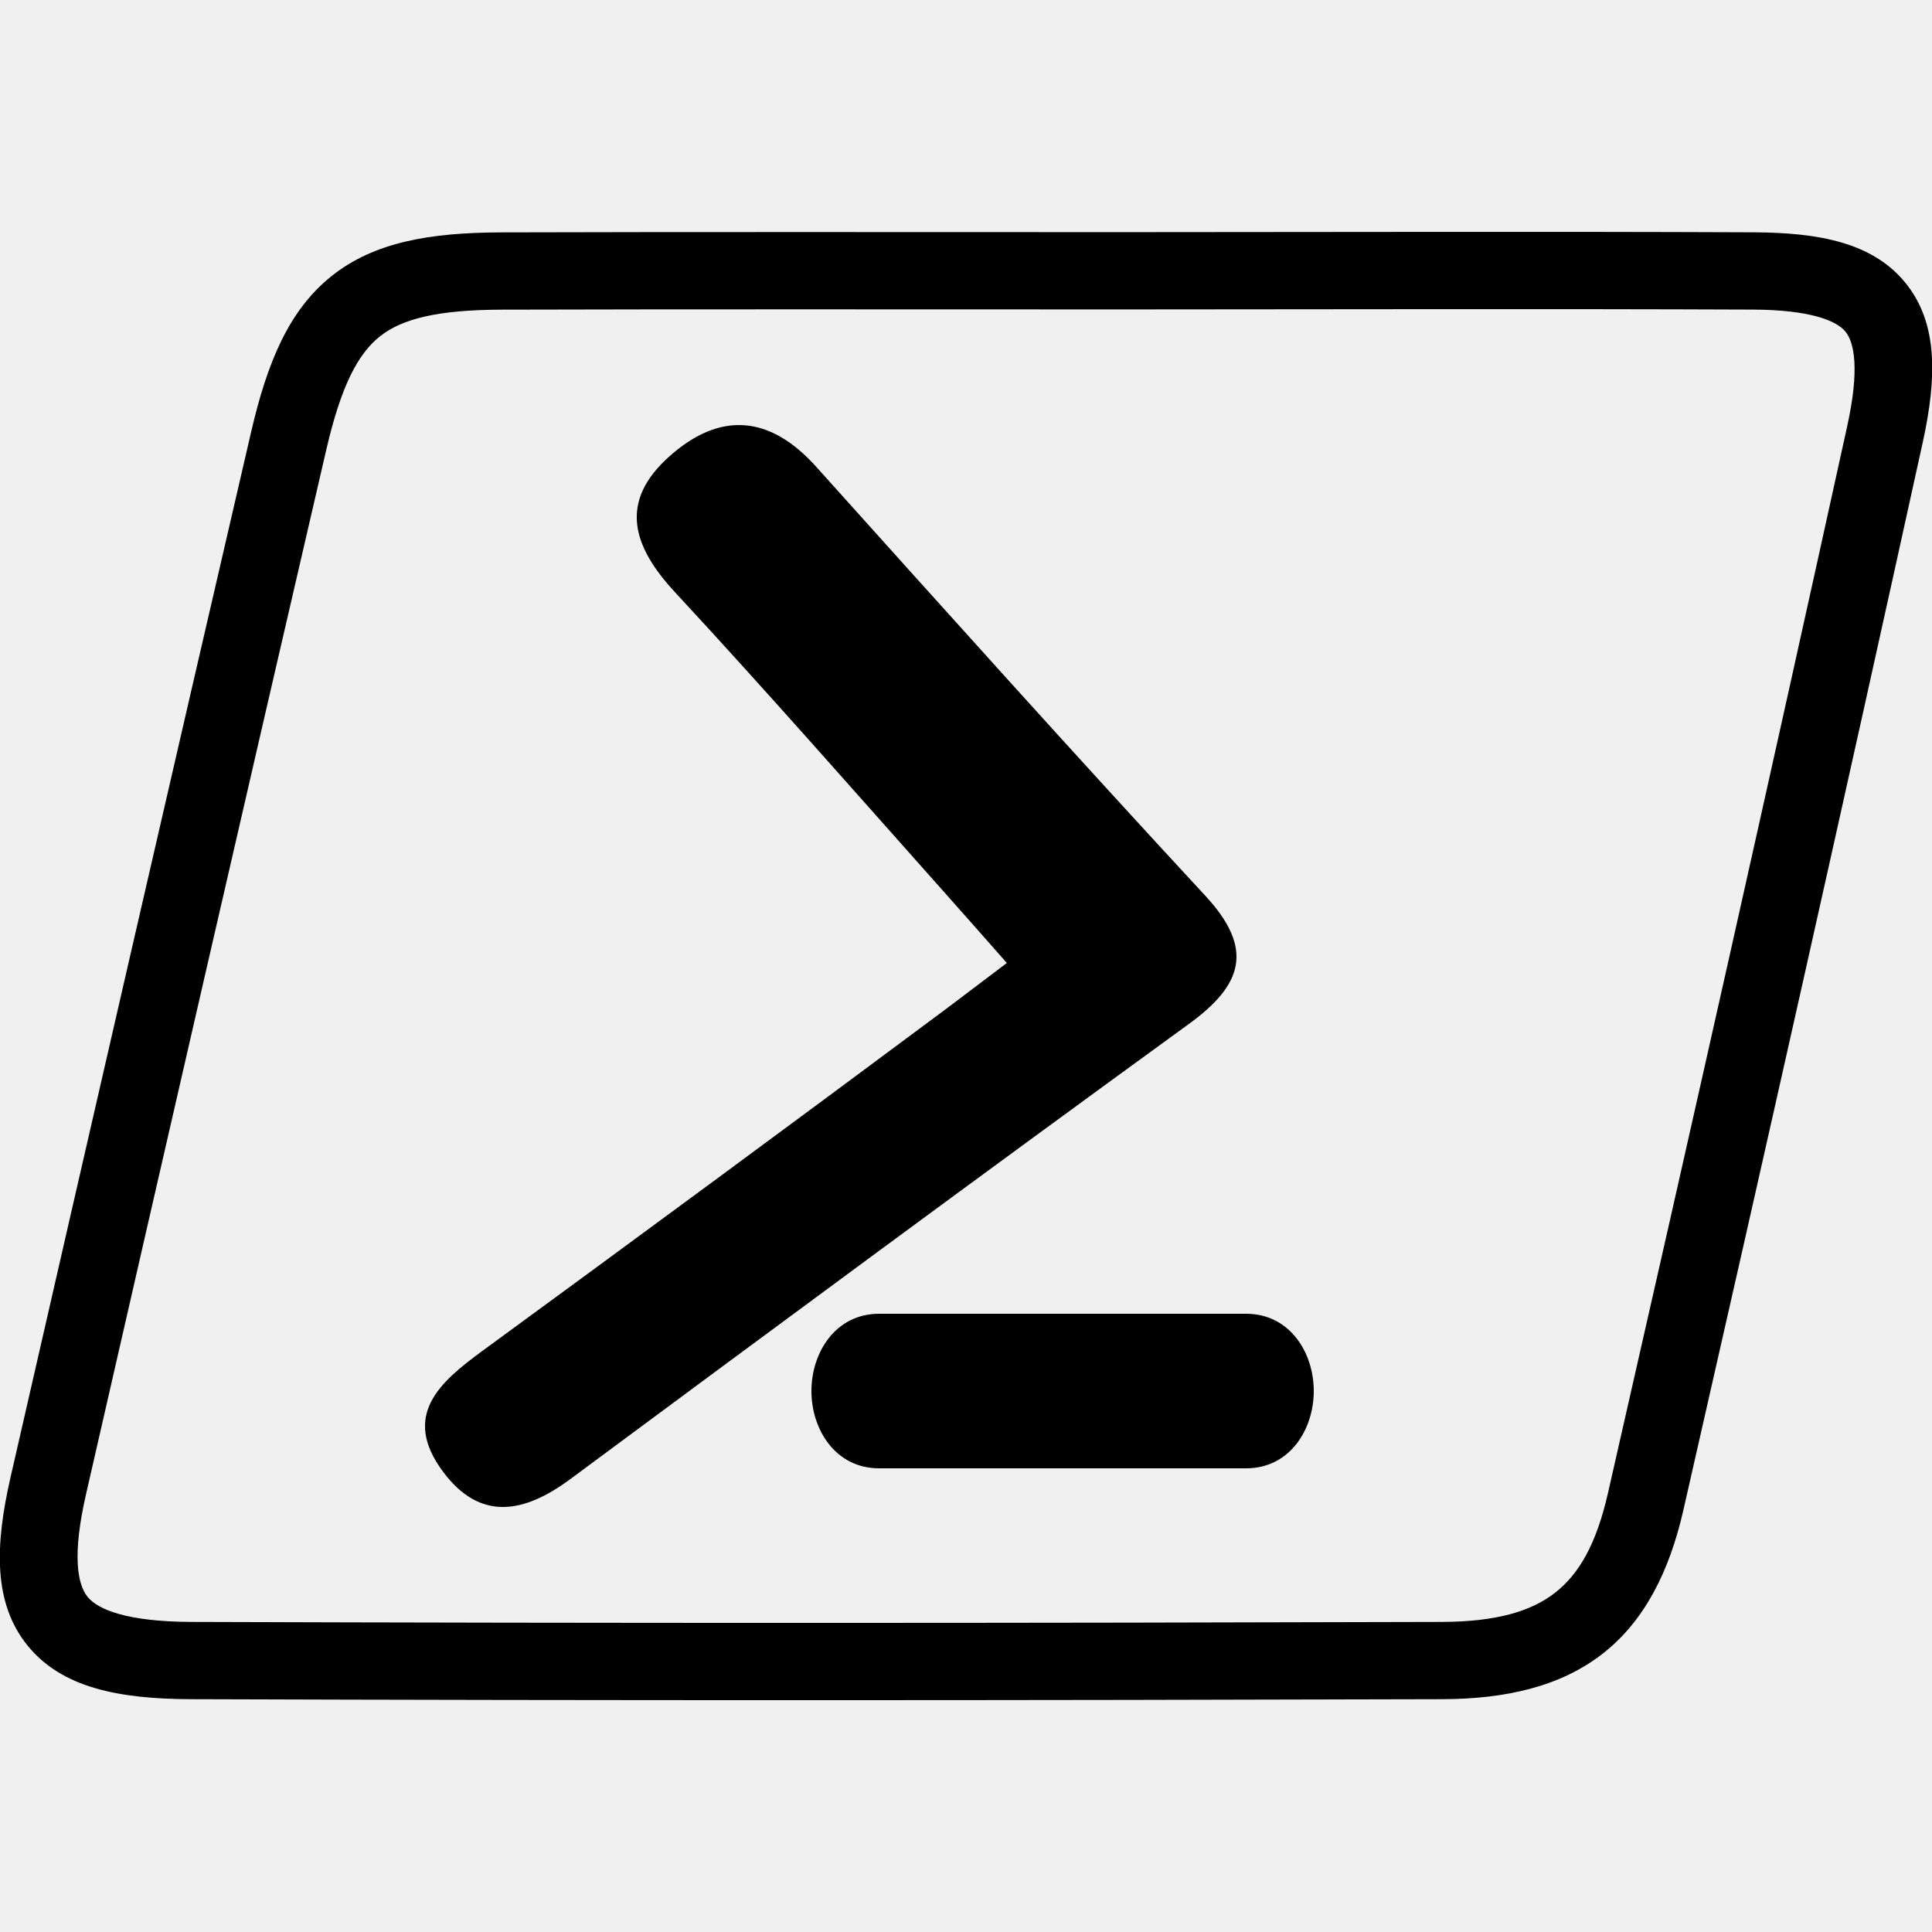
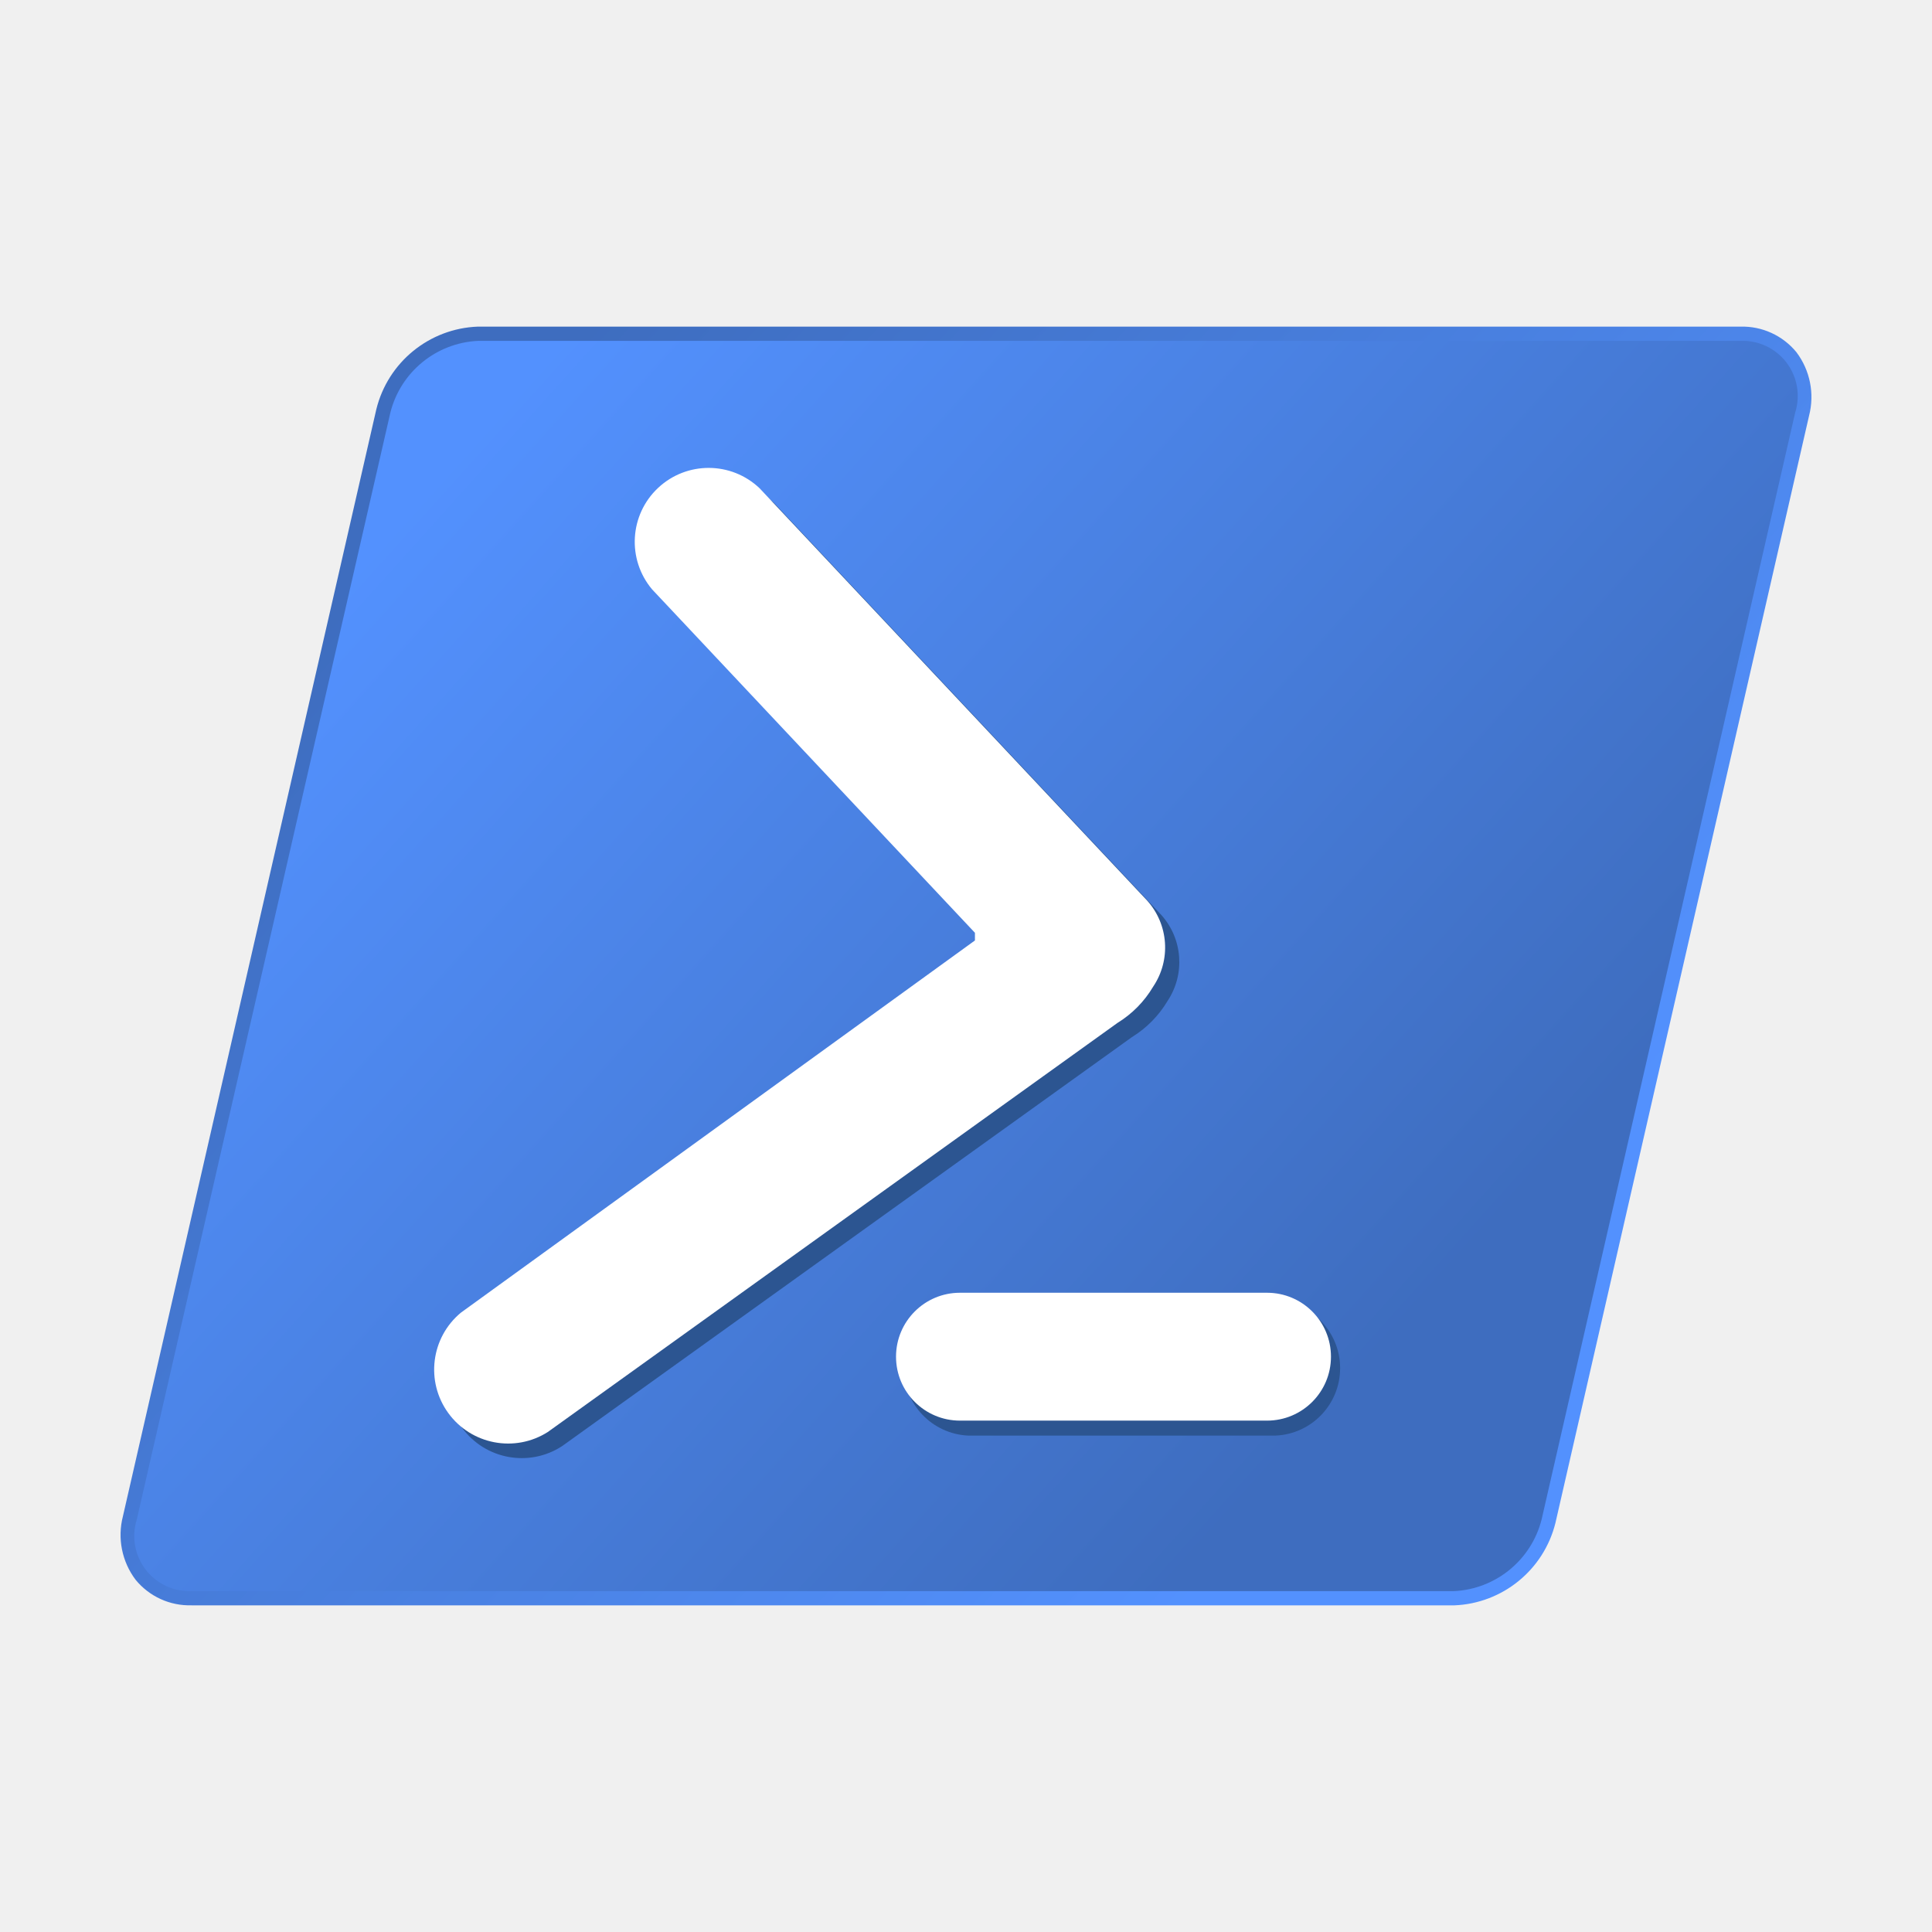
- <svg xmlns="http://www.w3.org/2000/svg" viewBox="0 0 50 50" width="50px" height="50px">
-   <path d="M 29.172 6.008 C 23.776 6.01 18.381 5.998 12.982 6.014 C 11.134 6.019 9.691 6.262 8.586 7.141 C 7.481 8.019 6.918 9.37 6.5 11.176 C 4.41 20.19 2.336 29.21 0.273 38.23 C -0.133 40.003 -0.176 41.488 0.711 42.584 C 1.598 43.679 3.066 43.968 4.941 43.975 C 15.736 44.011 26.53 44.007 37.324 43.975 C 38.993 43.97 40.397 43.639 41.477 42.797 C 42.556 41.955 43.202 40.675 43.564 39.088 C 45.663 29.884 47.734 20.672 49.76 11.451 C 50.13 9.765 50.158 8.356 49.309 7.316 C 48.459 6.277 47.08 6.019 45.365 6.012 C 39.964 5.99 34.566 6.006 29.172 6.008 z M 29.174 8.008 C 34.572 8.006 39.965 7.99 45.357 8.012 C 46.851 8.018 47.528 8.299 47.76 8.582 C 47.992 8.866 48.128 9.562 47.807 11.023 C 45.782 20.238 43.711 29.445 41.613 38.645 C 41.312 39.964 40.865 40.736 40.246 41.219 C 39.627 41.702 38.73 41.97 37.318 41.975 C 26.528 42.007 15.737 42.011 4.947 41.975 C 3.295 41.969 2.534 41.658 2.266 41.326 C 1.997 40.995 1.87 40.225 2.225 38.676 C 4.286 29.657 6.358 20.639 8.447 11.627 C 8.825 9.997 9.258 9.162 9.83 8.707 C 10.402 8.252 11.318 8.018 12.988 8.014 C 18.38 7.998 23.775 8.01 29.174 8.008 z M 19.27 11.006 C 18.635 10.958 17.986 11.223 17.332 11.803 C 16.009 12.977 16.361 14.131 17.463 15.32 C 19.87 17.919 22.095 20.461 24.525 23.189 C 24.942 23.654 25.449 24.235 26.057 24.922 C 25.595 25.267 24.864 25.829 24.316 26.236 C 20.385 29.163 16.437 32.07 12.482 34.963 C 11.376 35.772 10.391 36.631 11.457 38.076 C 12.424 39.386 13.566 39.164 14.762 38.277 C 20.085 34.332 25.412 30.393 30.771 26.498 C 32.167 25.483 32.463 24.553 31.195 23.184 C 27.8 19.518 24.463 15.797 21.123 12.08 C 20.524 11.413 19.904 11.053 19.27 11.006 z M 22.75 34 C 21.625 34 21 35 21 36 C 21 37 21.625 38 22.75 38 L 32.25 38 C 33.375 38 34 37 34 36 C 34 35 33.375 34 32.25 34 L 22.75 34 z" />
+ <svg xmlns="http://www.w3.org/2000/svg" xmlns:xlink="http://www.w3.org/1999/xlink" viewBox="0 0 32 32">
+   <linearGradient id="a" gradientTransform="matrix(1 0 0 -1 0 -96)" gradientUnits="userSpaceOnUse" x1="23.325" x2="7.26" y1="-118.543" y2="-104.193">
+     <stop offset="0" stop-color="#5391fe" />
+     <stop offset="1" stop-color="#3e6dbf" />
+   </linearGradient>
+   <linearGradient id="b" x1="7.1" x2="23.001" xlink:href="#a" y1="-104.002" y2="-118.292" />
+   <g fill-rule="evenodd">
+     <path d="m3.174 26.589a1.154 1.154 0 0 1 -.928-.423 1.234 1.234 0 0 1 -.21-1.052l4.197-18.334a1.8 1.8 0 0 1 1.681-1.37h20.912a1.157 1.157 0 0 1 .928.423 1.235 1.235 0 0 1 .21 1.052l-4.2 18.335a1.8 1.8 0 0 1 -1.681 1.37h-20.909z" fill="url(#a)" />
+     <path d="m7.914 5.646h20.912a.913.913 0 0 1 .908 1.187l-4.2 18.334a1.575 1.575 0 0 1 -1.451 1.187h-20.909a.913.913 0 0 1 -.908-1.187l4.2-18.334a1.574 1.574 0 0 1 1.448-1.187z" fill="url(#b)" />
+     <path d="m16.04 21.544h5.086a1.118 1.118 0 0 1 0 2.234h-5.086a1.118 1.118 0 0 1 0-2.234z" fill="#2c5591" />
+     <path d="m19.339 16.578a1.762 1.762 0 0 1 -.591.6l-9.439 6.775a1.224 1.224 0 0 1 -1.438-1.977l8.512-6.164v-.126l-5.348-5.686a1.224 1.224 0 0 1 1.782-1.672l6.418 6.827a1.166 1.166 0 0 1 .104 1.423z" fill="#2c5591" />
+     <g fill="#fff">
+       <path d="m19.1 16.342a1.749 1.749 0 0 1 -.59.6l-9.436 6.776a1.225 1.225 0 0 1 -1.439-1.977l8.513-6.164v-.127l-5.348-5.689a1.224 1.224 0 0 1 1.783-1.672l6.417 6.827a1.162 1.162 0 0 1 .1 1.426z" />
+       <path d="m15.9 21.412h5.086a1.059 1.059 0 1 1 0 2.118h-5.086a1.059 1.059 0 1 1 0-2.118z" />
+     </g>
+   </g>
</svg>
